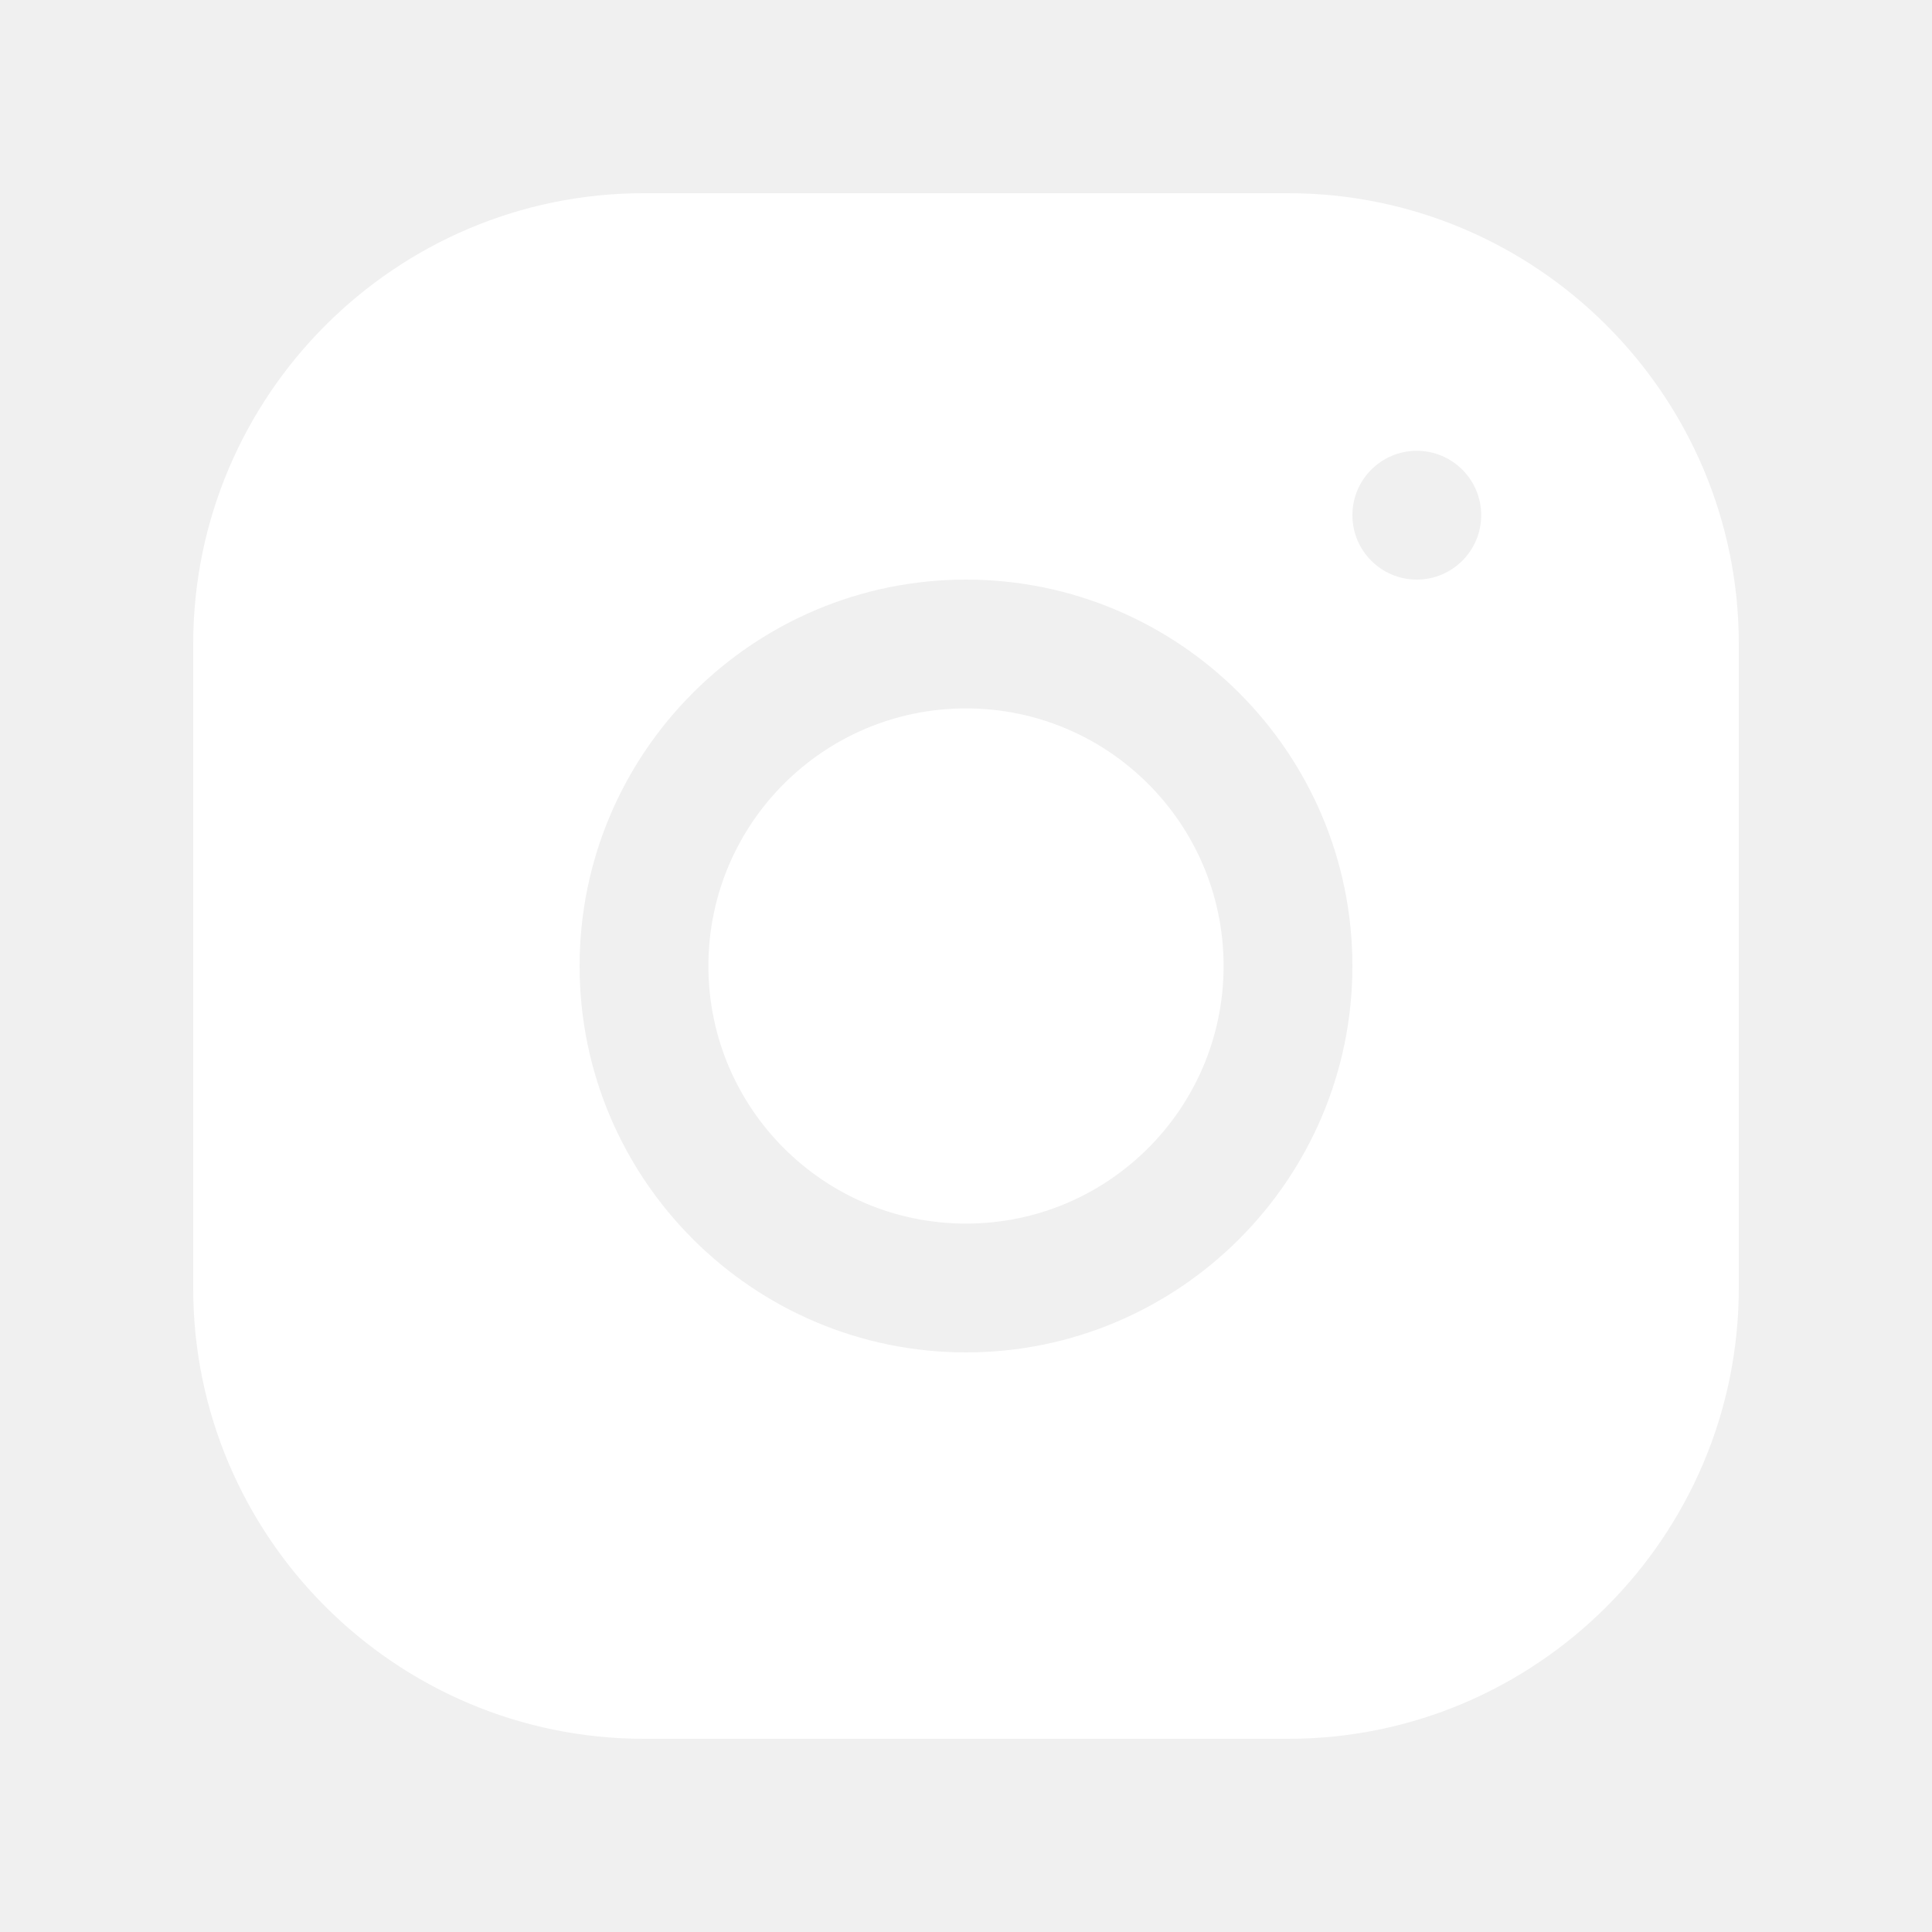
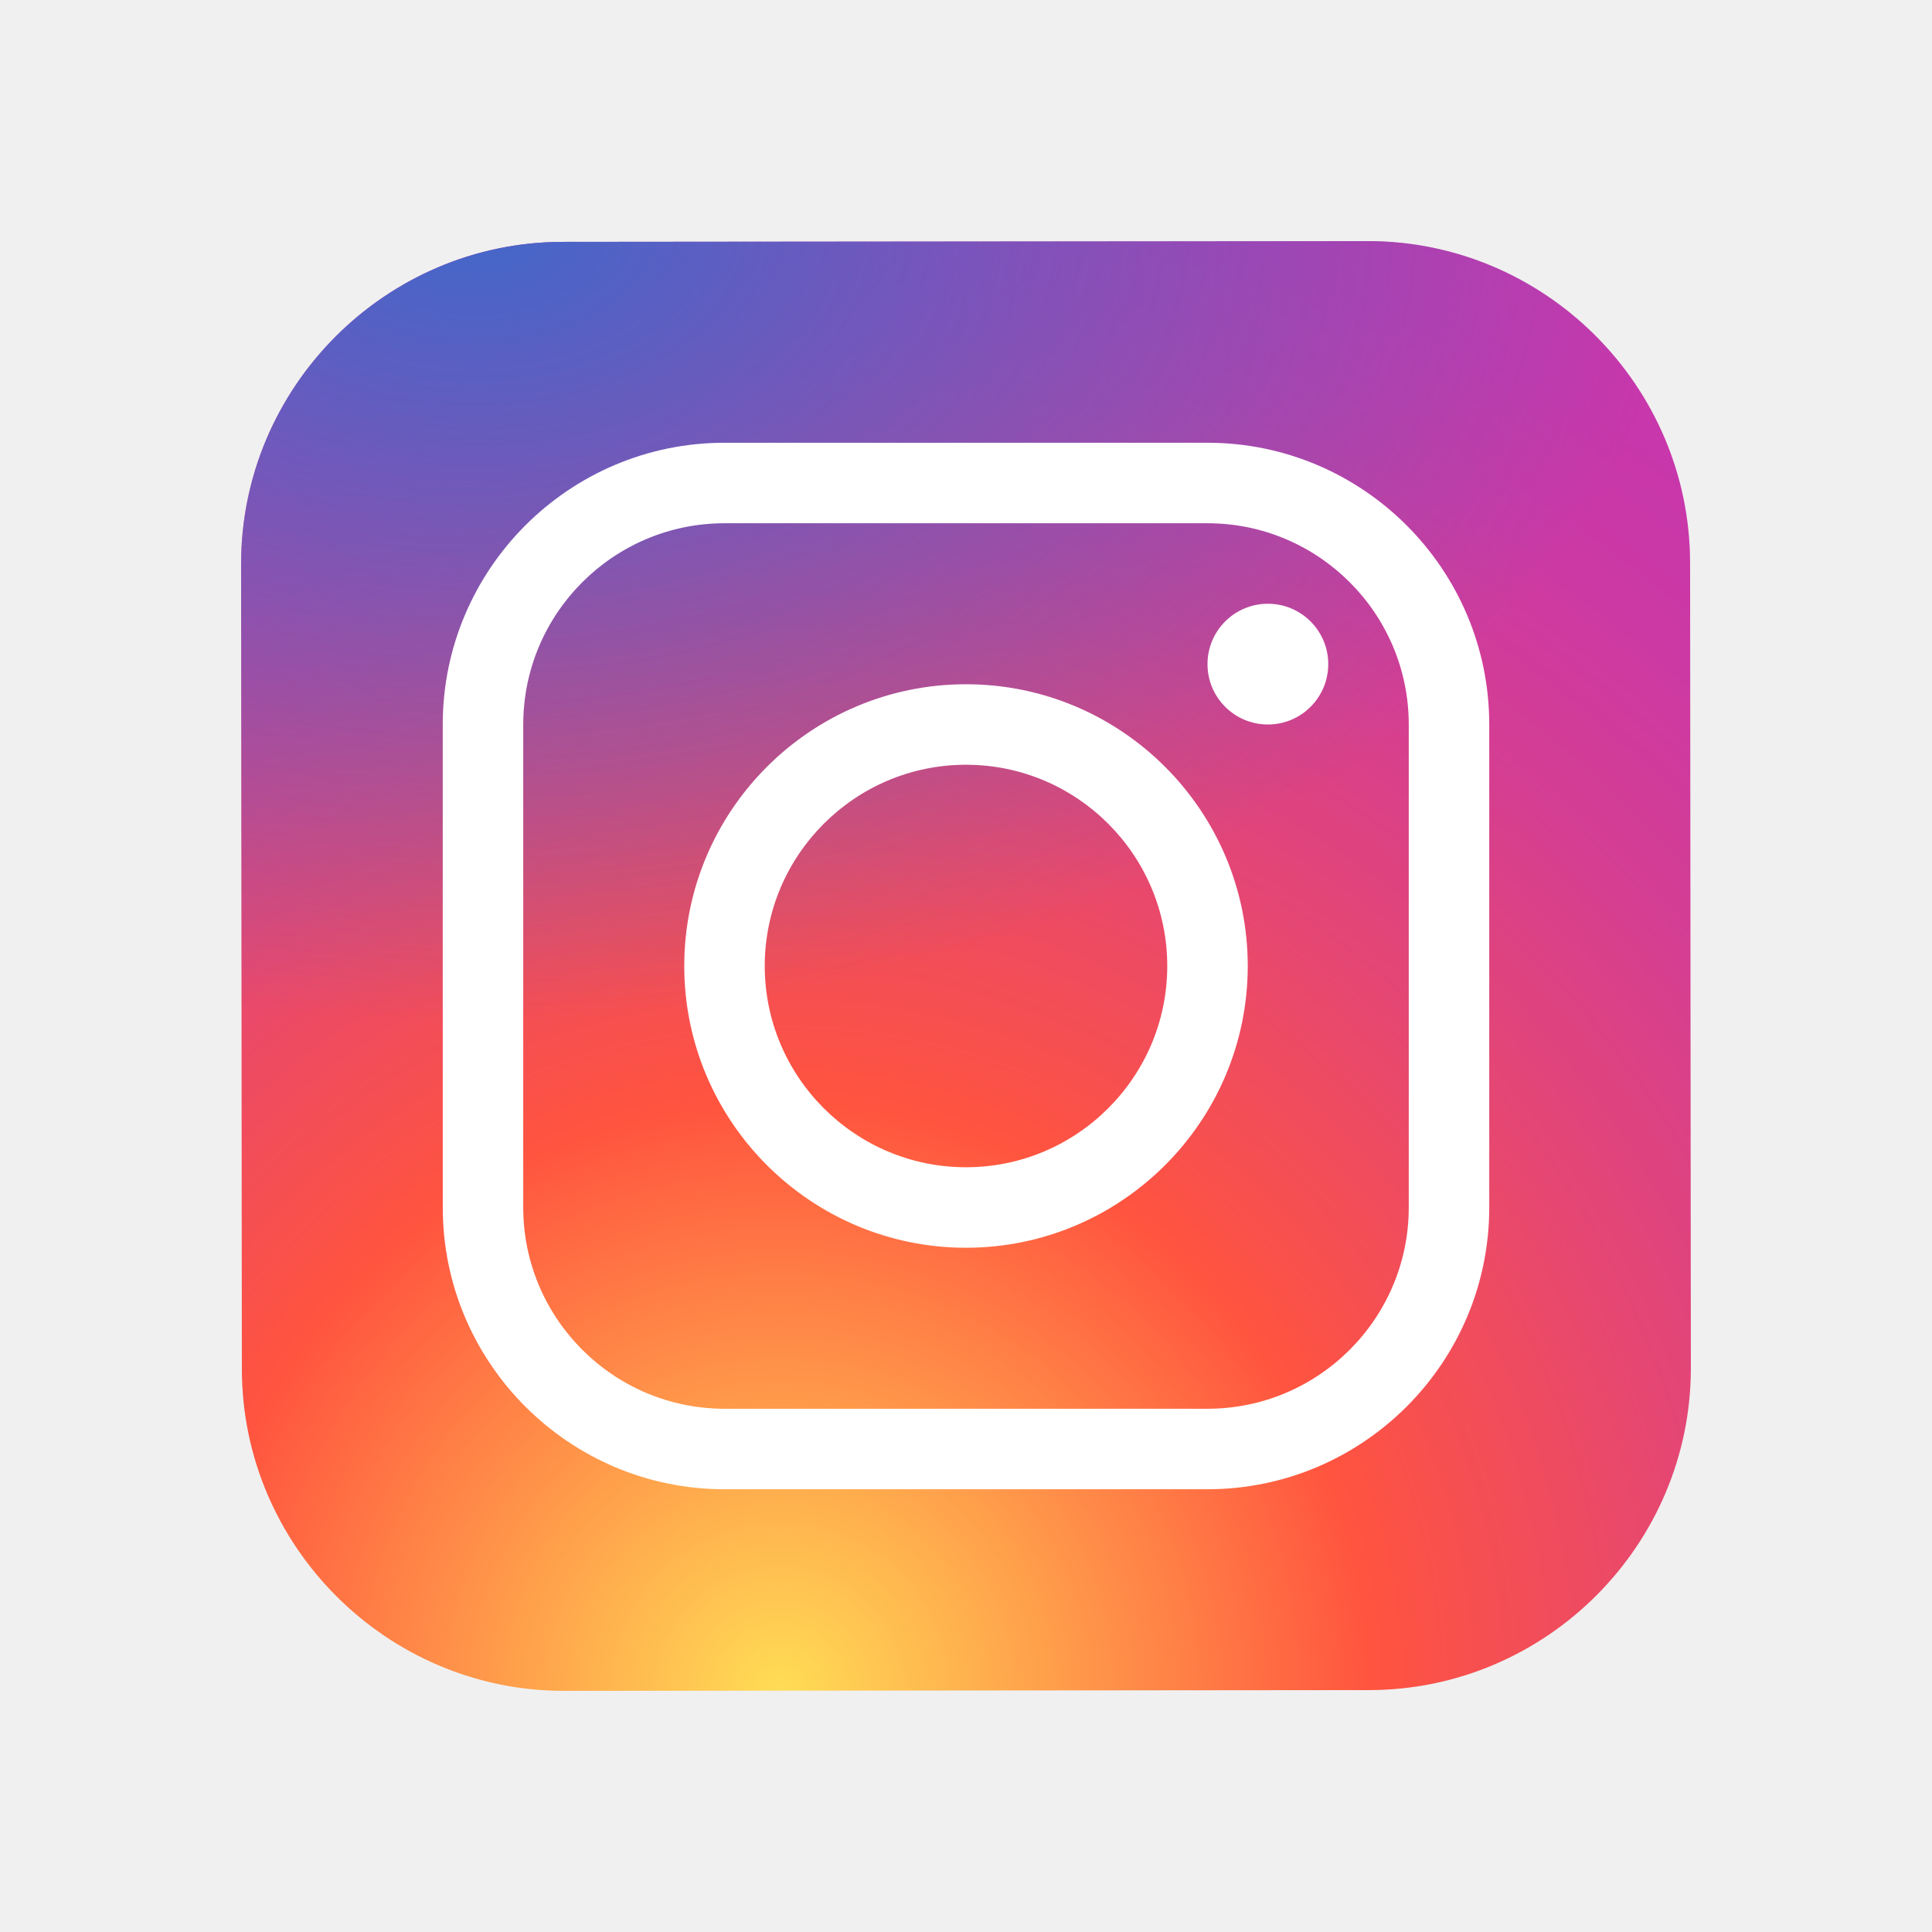
- <svg xmlns="http://www.w3.org/2000/svg" viewBox="0,0,256,256" width="120px" height="120px" fill-rule="nonzero">
-   <g fill="#ffffff" fill-rule="nonzero" stroke="none" stroke-width="1" stroke-linecap="butt" stroke-linejoin="miter" stroke-miterlimit="10" stroke-dasharray="" stroke-dashoffset="0" font-family="none" font-weight="none" font-size="none" text-anchor="none" style="mix-blend-mode: normal">
-     <g transform="scale(8.53333,8.53333)">
-       <path d="M9.998,3c-3.859,0 -6.998,3.142 -6.998,7.002v10c0,3.859 3.142,6.998 7.002,6.998h10c3.859,0 6.998,-3.142 6.998,-7.002v-10c0,-3.859 -3.142,-6.998 -7.002,-6.998zM22,7c0.552,0 1,0.448 1,1c0,0.552 -0.448,1 -1,1c-0.552,0 -1,-0.448 -1,-1c0,-0.552 0.448,-1 1,-1zM15,9c3.309,0 6,2.691 6,6c0,3.309 -2.691,6 -6,6c-3.309,0 -6,-2.691 -6,-6c0,-3.309 2.691,-6 6,-6zM15,11c-2.209,0 -4,1.791 -4,4c0,2.209 1.791,4 4,4c2.209,0 4,-1.791 4,-4c0,-2.209 -1.791,-4 -4,-4z" />
-     </g>
-   </g>
+ <svg xmlns="http://www.w3.org/2000/svg" version="1.1" id="Layer_2" x="0px" y="0px" viewBox="0 0 48 48" style="enable-background:new 0 0 48 48;" xml:space="preserve">
+   <radialGradient id="SVGID_1_" cx="19.38" cy="42.035" r="44.899" gradientUnits="userSpaceOnUse">
+     <stop offset="0" style="stop-color:#FFDD55" />
+     <stop offset="0.328" style="stop-color:#FF543F" />
+     <stop offset="0.348" style="stop-color:#FC5245" />
+     <stop offset="0.504" style="stop-color:#E64771" />
+     <stop offset="0.643" style="stop-color:#D53E91" />
+     <stop offset="0.761" style="stop-color:#CC39A4" />
+     <stop offset="0.841" style="stop-color:#C837AB" />
+   </radialGradient>
+   <path style="fill:url(#SVGID_1_);" d="M34.017,41.99l-20,0.019c-4.4,0.004-8.003-3.592-8.008-7.992l-0.019-20  c-0.004-4.4,3.592-8.003,7.992-8.008l20-0.019c4.4-0.004,8.003,3.592,8.008,7.992l0.019,20  C42.014,38.383,38.417,41.986,34.017,41.99z" />
+   <radialGradient id="SVGID_2_" cx="11.786" cy="5.54" r="29.813" gradientTransform="matrix(1 0 0 0.6663 0 1.849)" gradientUnits="userSpaceOnUse">
+     <stop offset="0" style="stop-color:#4168C9" />
+     <stop offset="0.999" style="stop-color:#4168C9;stop-opacity:0" />
+   </radialGradient>
+   <path style="fill:url(#SVGID_2_);" d="M34.017,41.99l-20,0.019c-4.4,0.004-8.003-3.592-8.008-7.992l-0.019-20  c-0.004-4.4,3.592-8.003,7.992-8.008l20-0.019c4.4-0.004,8.003,3.592,8.008,7.992l0.019,20  C42.014,38.383,38.417,41.986,34.017,41.99z" />
+   <path style="fill:#FFFFFF;" d="M24,31c-3.859,0-7-3.14-7-7s3.141-7,7-7s7,3.14,7,7S27.859,31,24,31z M24,19c-2.757,0-5,2.243-5,5  s2.243,5,5,5s5-2.243,5-5S26.757,19,24,19z" />
+   <circle style="fill:#FFFFFF;" cx="31.5" cy="16.5" r="1.5" />
+   <path style="fill:#FFFFFF;" d="M30,37H18c-3.859,0-7-3.14-7-7V18c0-3.86,3.141-7,7-7h12c3.859,0,7,3.14,7,7v12  C37,33.86,33.859,37,30,37z M18,13c-2.757,0-5,2.243-5,5v12c0,2.757,2.243,5,5,5h12c2.757,0,5-2.243,5-5V18c0-2.757-2.243-5-5-5H18z  " />
</svg>
